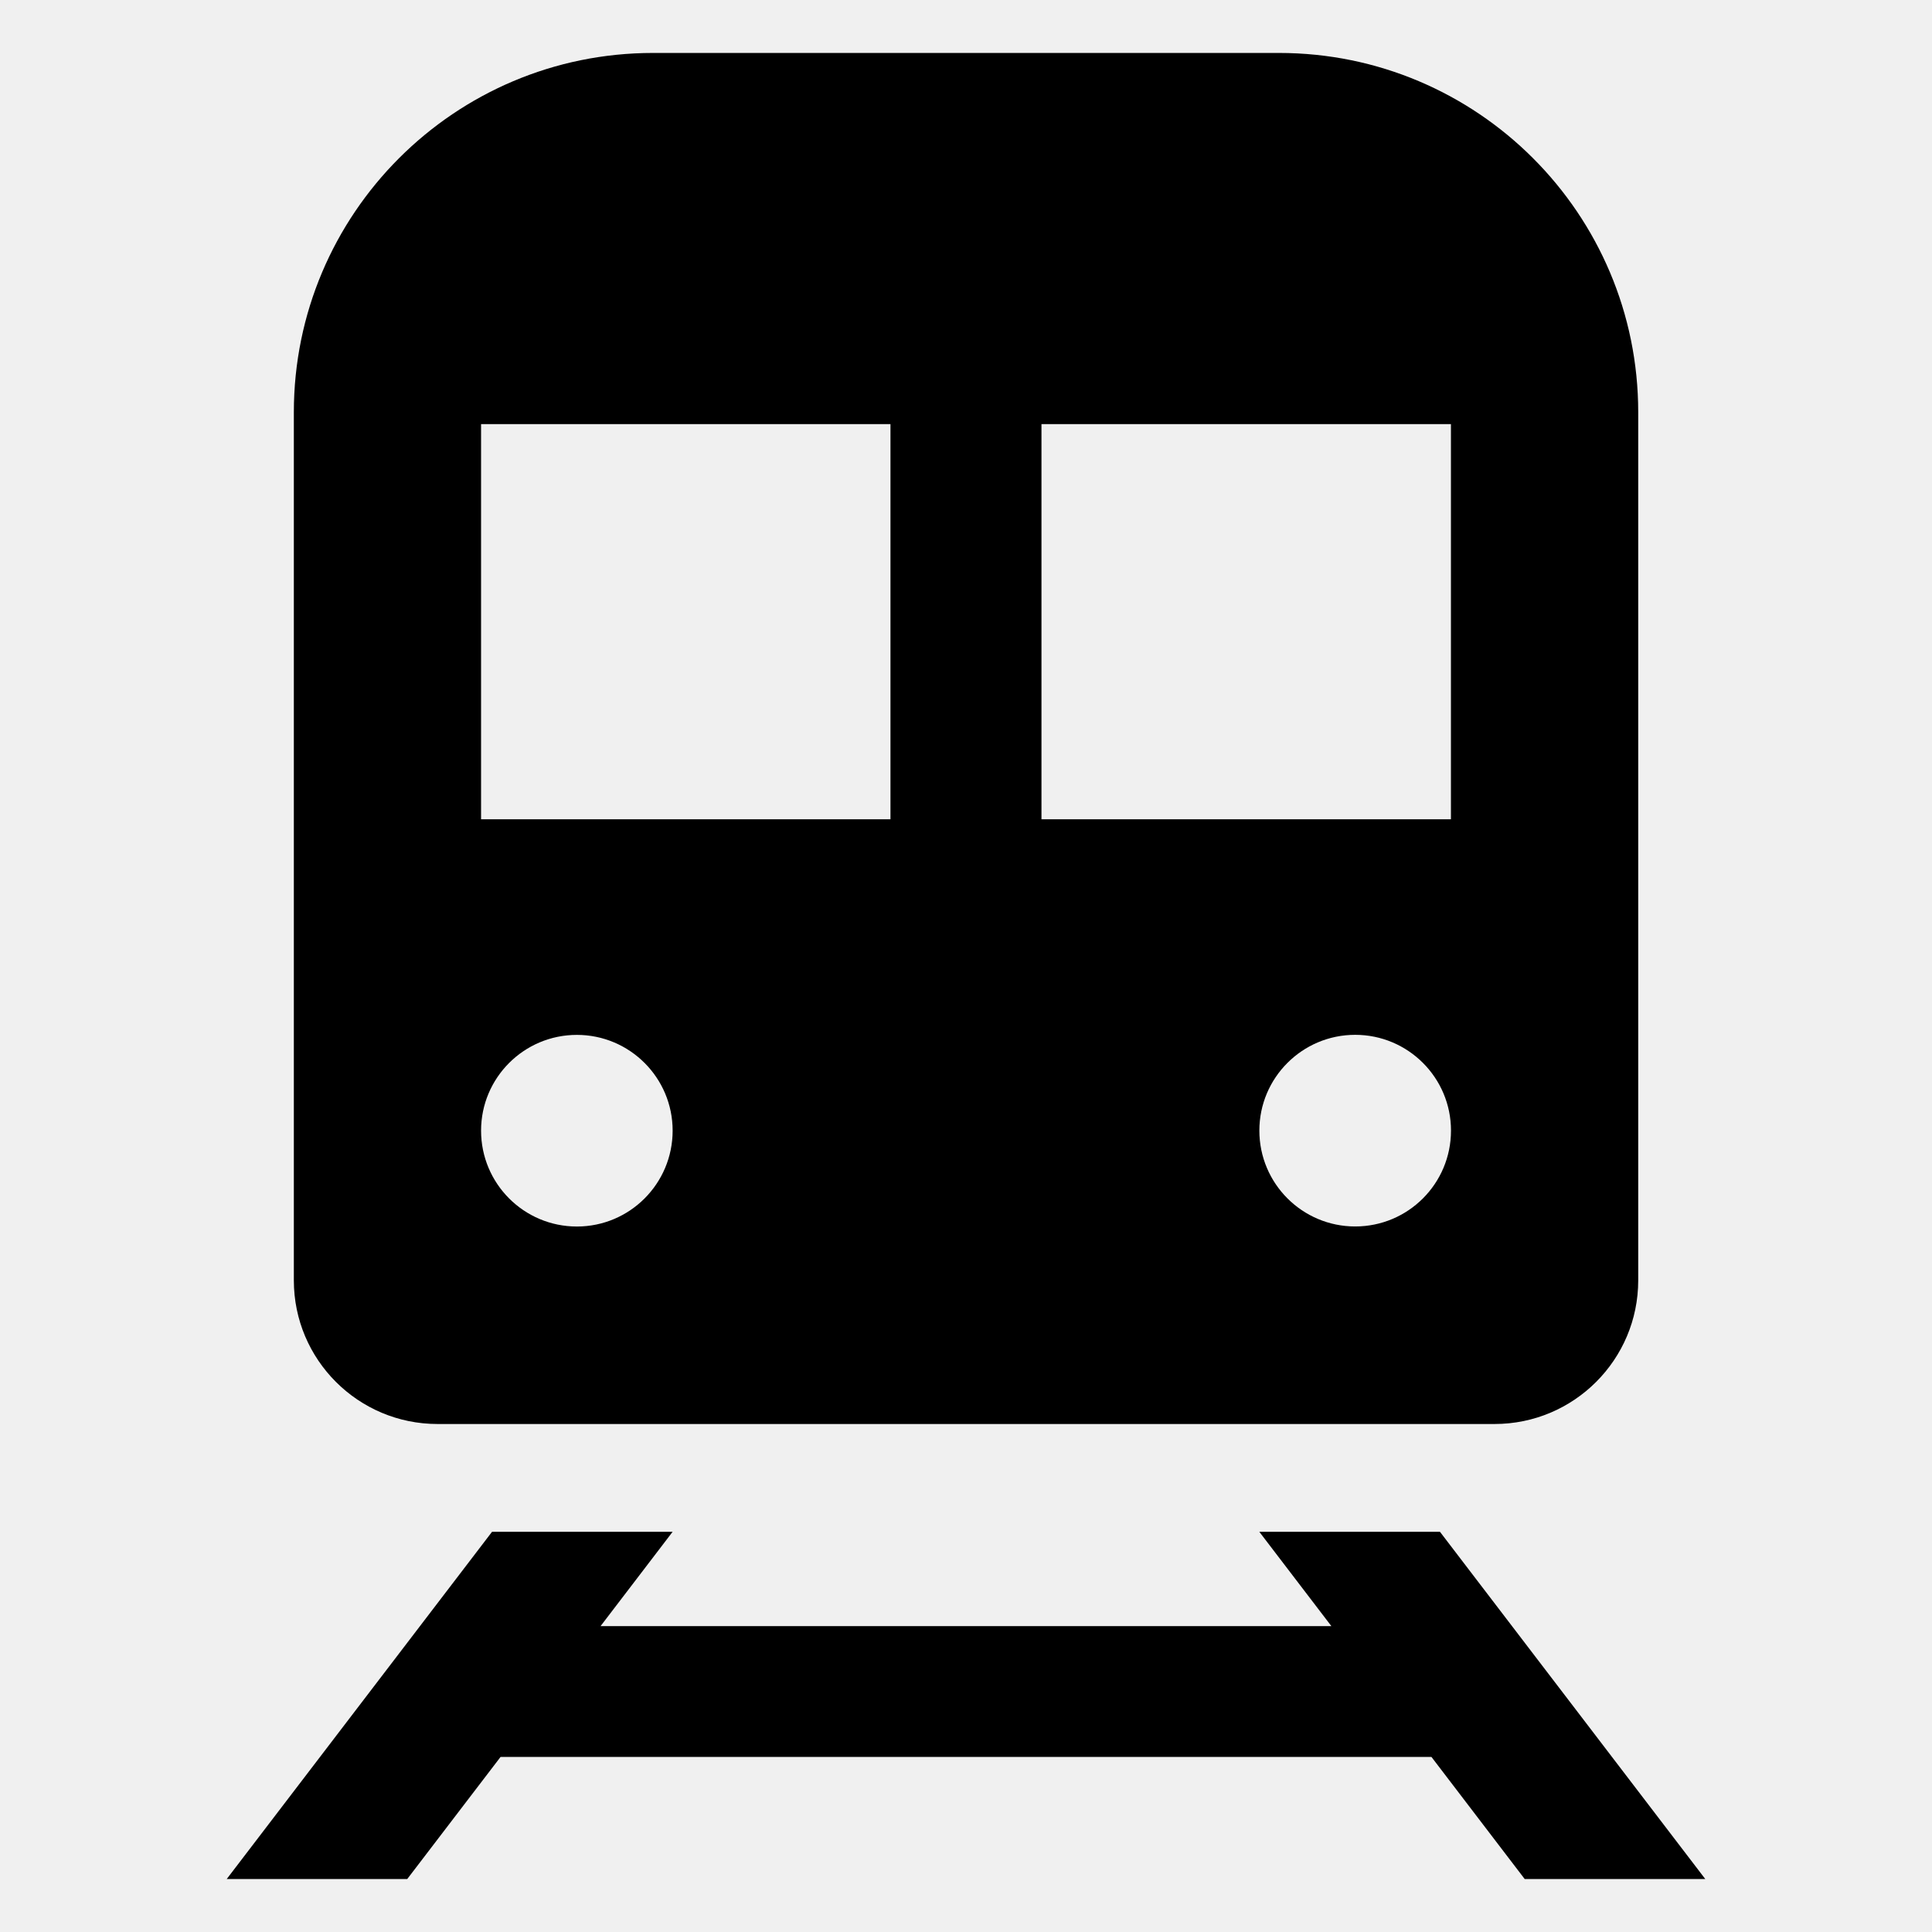
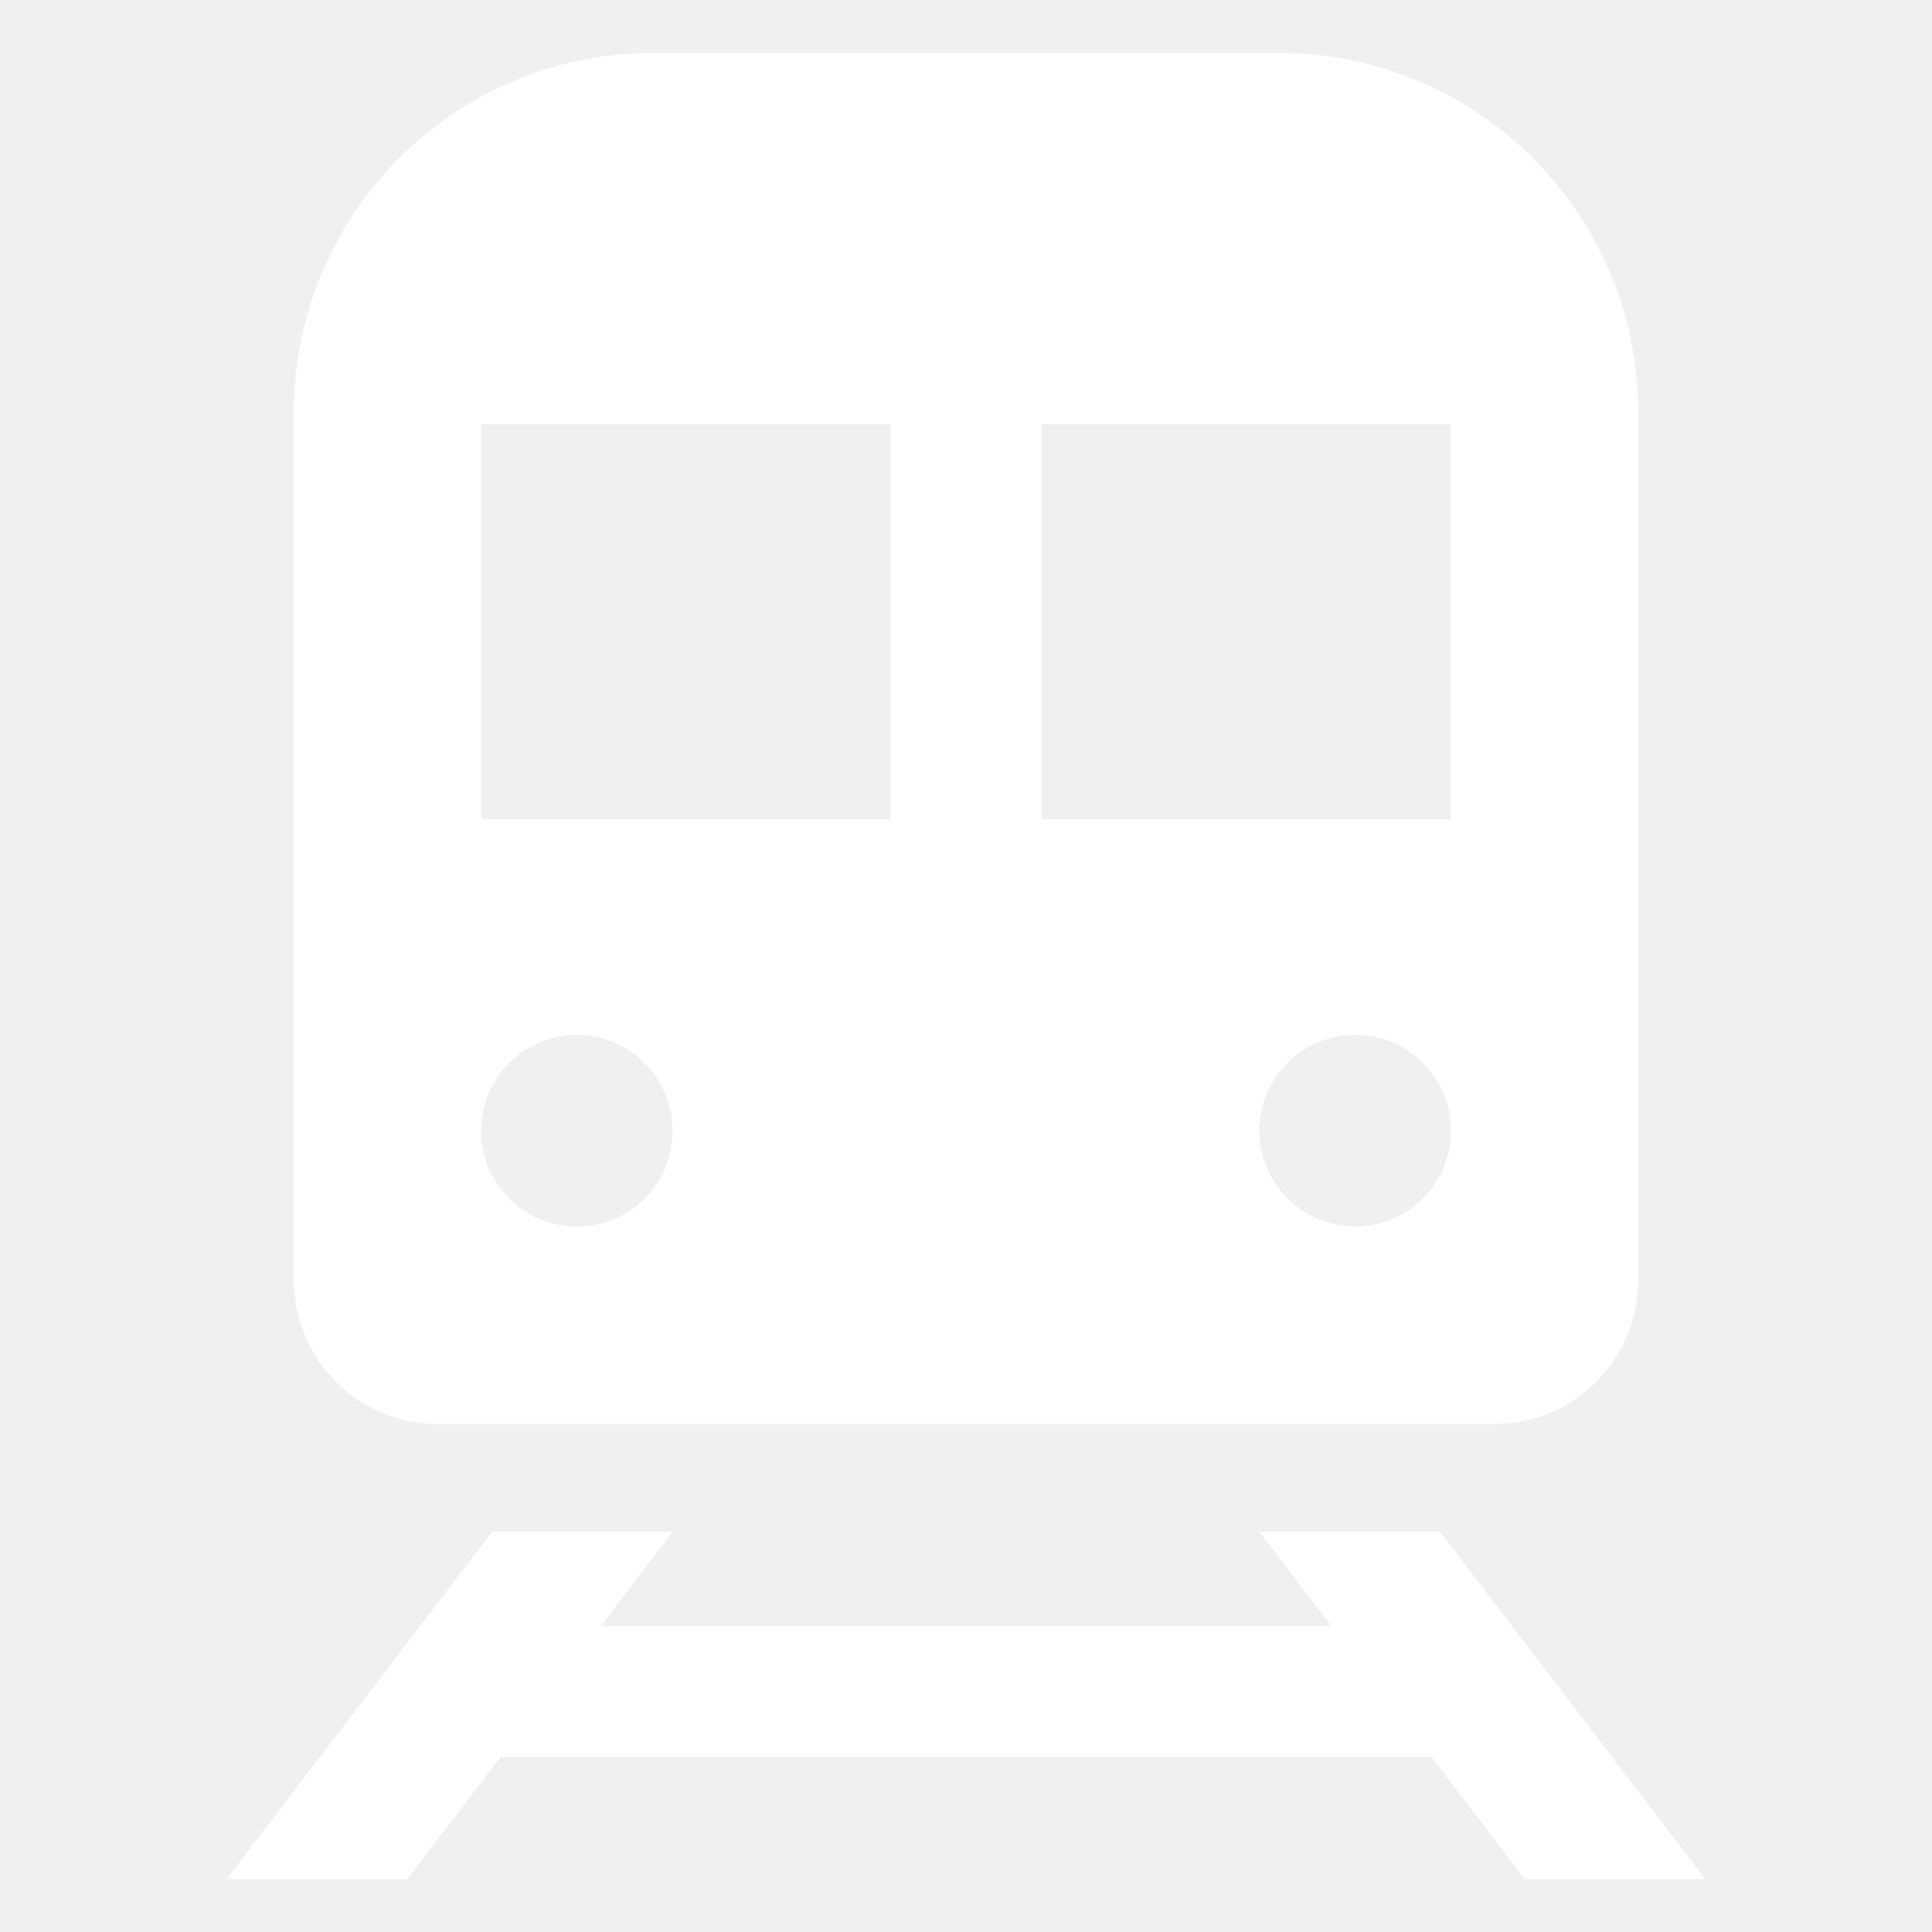
<svg xmlns="http://www.w3.org/2000/svg" id="Layer_1" height="512" viewBox="0 0 32 32" width="512">
  <g>
    <g>
-       <path d="m7.247 23.586h17.507c1.313 0 2.38-1.064 2.38-2.379v-14.379c0-3.287-2.664-5.951-5.95-5.951h-10.368c-3.285 0-5.949 2.664-5.949 5.951v14.379c0 1.314 1.066 2.379 2.38 2.379zm15.199-3.272c-.876 0-1.587-.711-1.587-1.588 0-.875.711-1.586 1.587-1.586.877 0 1.587.711 1.587 1.586 0 .878-.71 1.588-1.587 1.588zm1.586-13.289v6.545h-6.782v-6.545zm-16.064 0h6.781v6.545h-6.781zm1.587 10.116c.876 0 1.586.711 1.586 1.586 0 .877-.71 1.588-1.586 1.588-.877 0-1.587-.711-1.587-1.588 0-.875.71-1.586 1.587-1.586z" />
+       <path fill="#ffffff" d="m7.247 23.586h17.507c1.313 0 2.38-1.064 2.38-2.379v-14.379c0-3.287-2.664-5.951-5.95-5.951h-10.368c-3.285 0-5.949 2.664-5.949 5.951v14.379c0 1.314 1.066 2.379 2.38 2.379zm15.199-3.272c-.876 0-1.587-.711-1.587-1.588 0-.875.711-1.586 1.587-1.586.877 0 1.587.711 1.587 1.586 0 .878-.71 1.588-1.587 1.588zm1.586-13.289v6.545h-6.782v-6.545zm-16.064 0h6.781v6.545h-6.781zm1.587 10.116c.876 0 1.586.711 1.586 1.586 0 .877-.71 1.588-1.586 1.588-.877 0-1.587-.711-1.587-1.588 0-.875.71-1.586 1.587-1.586z" />
    </g>
    <g>
-       <path d="m25.254 31.123h2.991l-4.395-5.752h-2.992l1.194 1.563h-12.105l1.194-1.563h-2.991l-4.395 5.752h2.99l1.546-2.023h15.418z" />
+       <path fill="#ffffff" d="m25.254 31.123h2.991l-4.395-5.752h-2.992l1.194 1.563h-12.105l1.194-1.563h-2.991l-4.395 5.752h2.99l1.546-2.023h15.418z" />
    </g>
  </g>
</svg>
